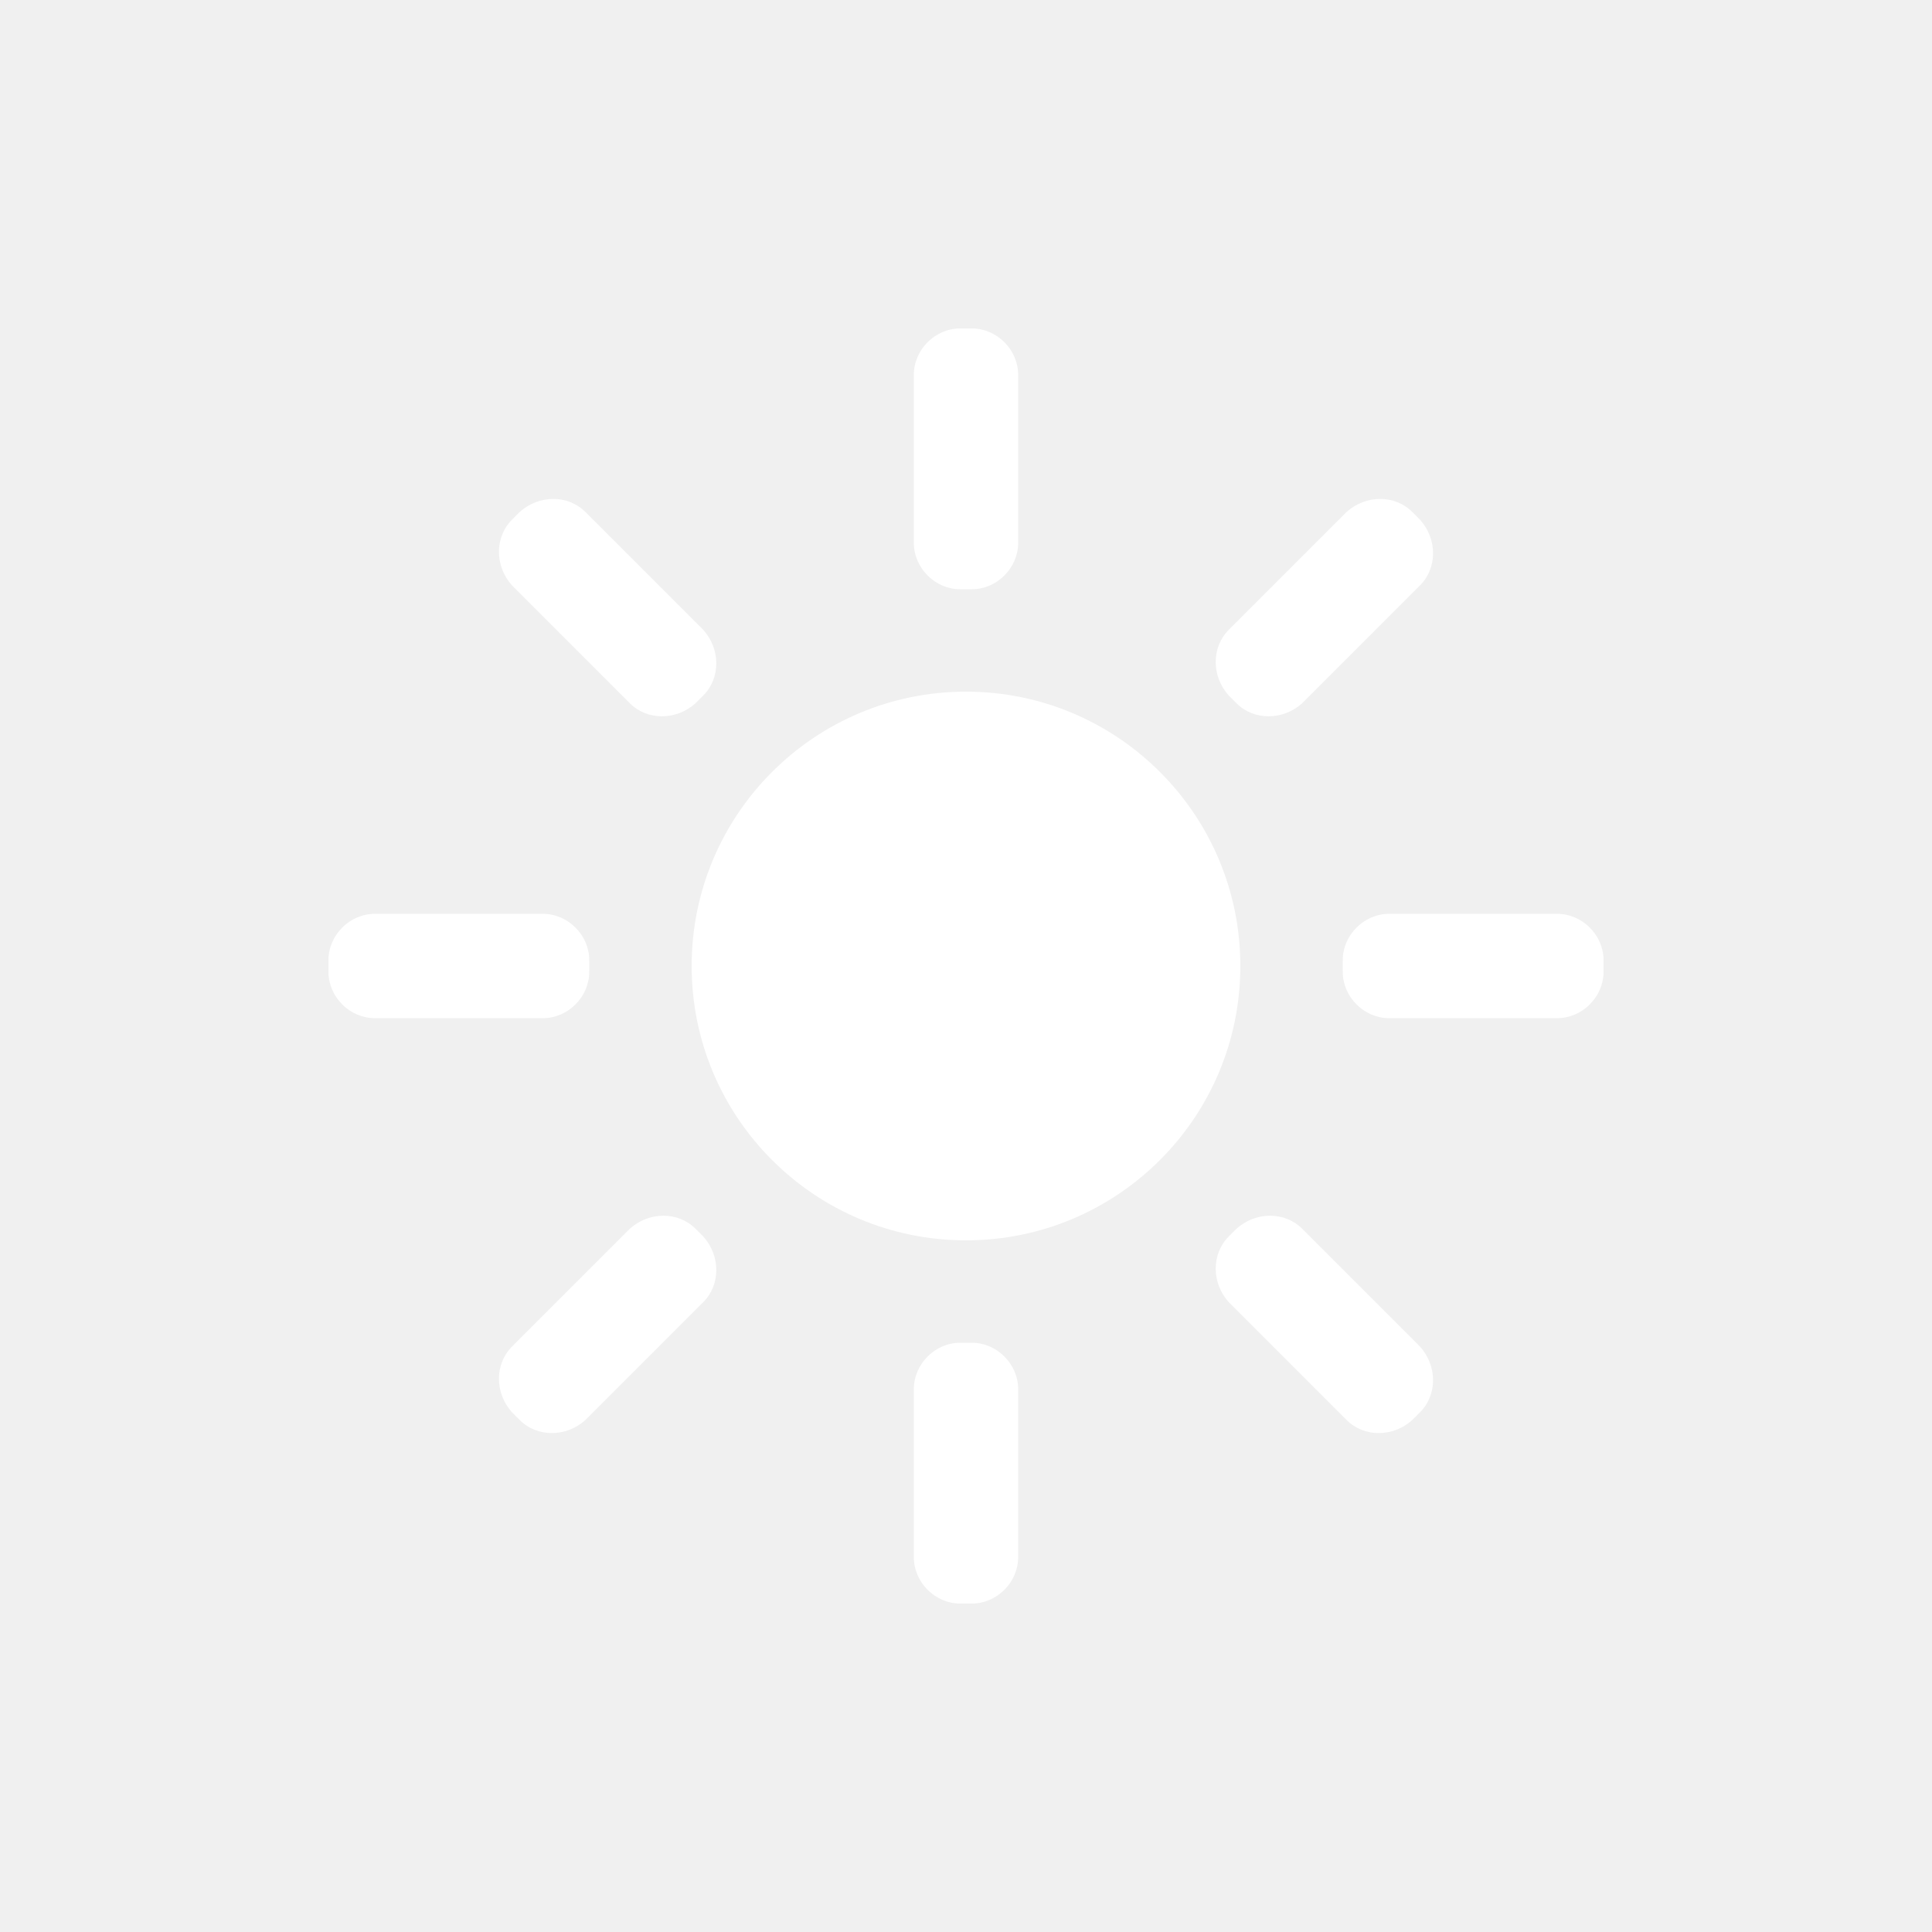
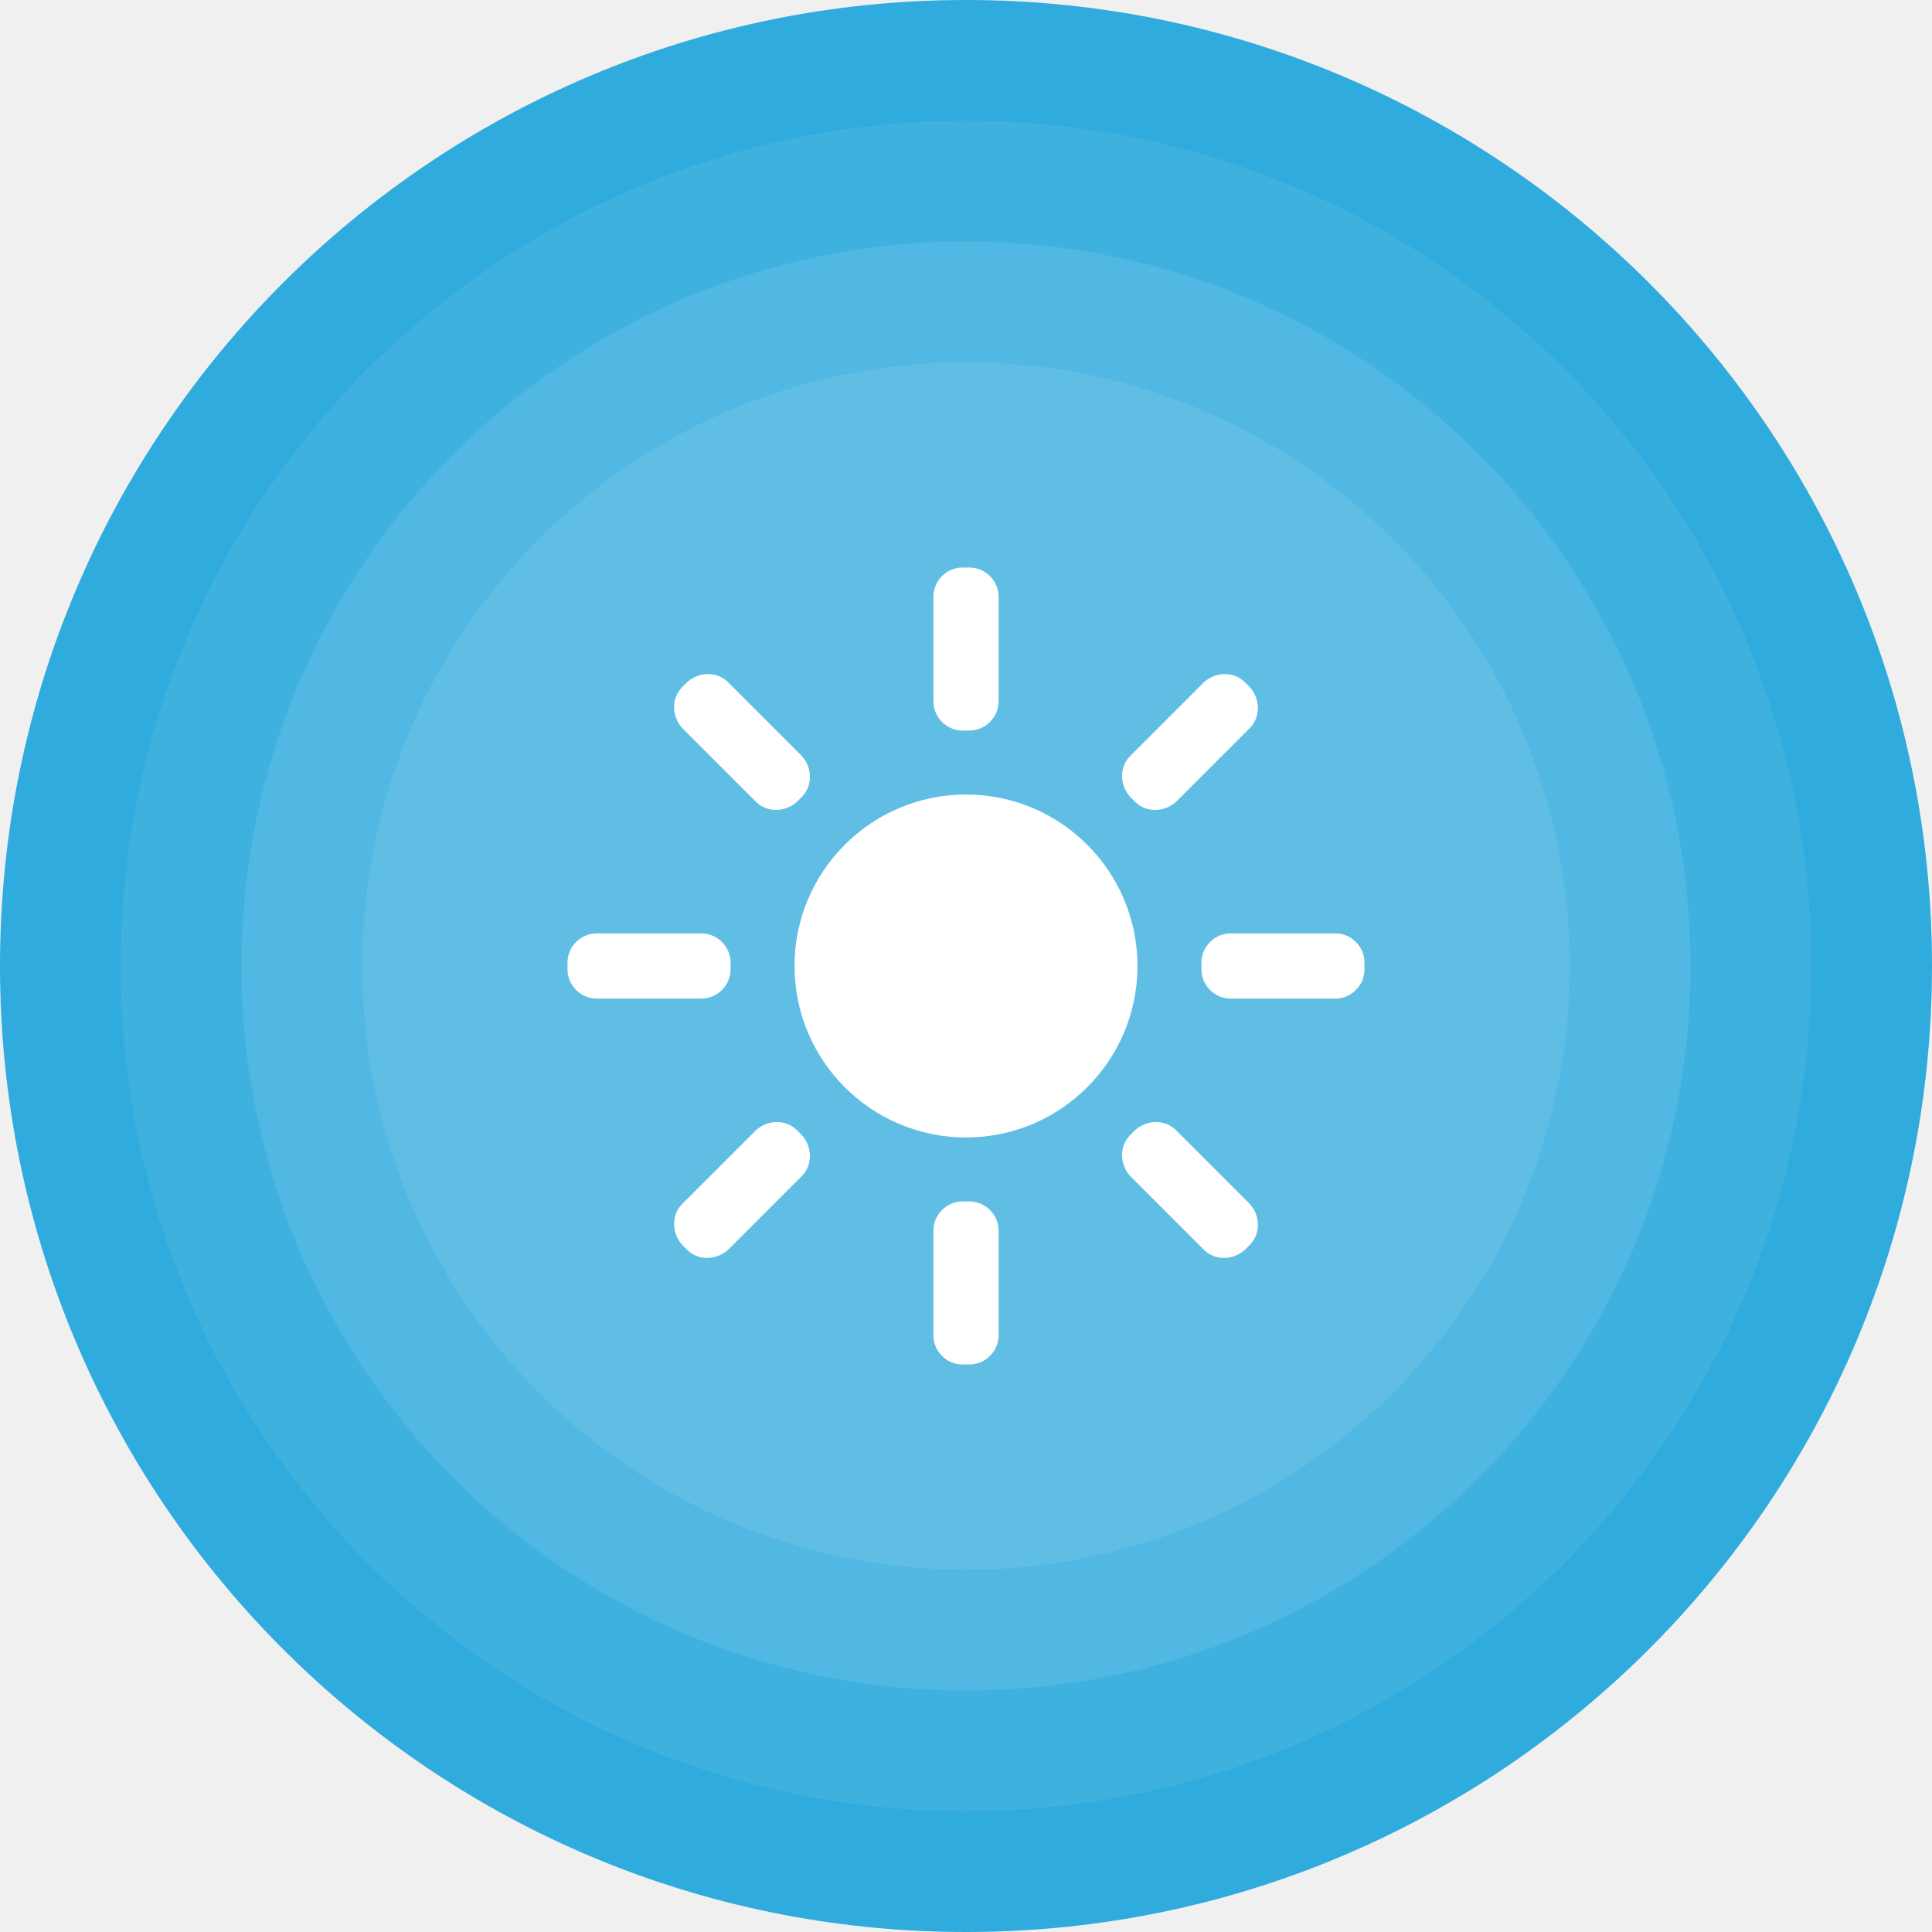
- <svg xmlns="http://www.w3.org/2000/svg" version="1.1" x="0px" y="0px" viewBox="0 0 100 100" enable-background="new 0 0 100 100" xml:space="preserve">
+ <svg xmlns="http://www.w3.org/2000/svg" version="1.1" x="0px" y="0px" viewBox="-30 -30 160 160" enable-background="new 0 0 100 100" xml:space="preserve">
+   <circle cx="50" cy="50" r="80" style="fill:#30abdd;" />
+   <circle cx="50" cy="50" r="70" style="fill:#3fb1df;" />
+   <circle cx="50" cy="50" r="60" style="fill:#50b8e2;" />
+   <circle cx="50" cy="50" r="50" style="fill:#60bee5;" />
  <circle style="fill:#FFF;" cx="50" cy="50" r="14.2" />
  <path style="fill:#FFF;" d="M49.7,30.5h0.6c1.3,0,2.4-1.1,2.4-2.4v-8.7c0-1.3-1.1-2.4-2.4-2.4h-0.6c-1.3,0-2.4,1.1-2.4,2.4v8.7  C47.3,29.4,48.4,30.5,49.7,30.5z" />
  <path style="fill:#FFF;" d="M64,36.4c0.9,0.9,2.4,0.9,3.4,0l6.1-6.1c0.9-0.9,0.9-2.4,0-3.4l-0.4-0.4c-0.9-0.9-2.4-0.9-3.4,0l-6.1,6.1  c-0.9,0.9-0.9,2.4,0,3.4L64,36.4z" />
  <path style="fill:#FFF;" d="M80.6,47.3h-8.7c-1.3,0-2.4,1.1-2.4,2.4v0.6c0,1.3,1.1,2.4,2.4,2.4h8.7c1.3,0,2.4-1.1,2.4-2.4v-0.6  C83,48.4,81.9,47.3,80.6,47.3z" />
  <path style="fill:#FFF;" d="M67.4,63.6c-0.9-0.9-2.4-0.9-3.4,0L63.6,64c-0.9,0.9-0.9,2.4,0,3.4l6.1,6.1c0.9,0.9,2.4,0.9,3.4,0l0.4-0.4  c0.9-0.9,0.9-2.4,0-3.4L67.4,63.6z" />
  <path style="fill:#FFF;" d="M50.3,69.5h-0.6c-1.3,0-2.4,1.1-2.4,2.4v8.7c0,1.3,1.1,2.4,2.4,2.4h0.6c1.3,0,2.4-1.1,2.4-2.4v-8.7  C52.7,70.6,51.6,69.5,50.3,69.5z" />
  <path style="fill:#FFF;" d="M36,63.6c-0.9-0.9-2.4-0.9-3.4,0l-6.1,6.1c-0.9,0.9-0.9,2.4,0,3.4l0.4,0.4c0.9,0.9,2.4,0.9,3.4,0l6.1-6.1  c0.9-0.9,0.9-2.4,0-3.4L36,63.6z" />
  <path style="fill:#FFF;" d="M30.5,50.3v-0.6c0-1.3-1.1-2.4-2.4-2.4h-8.7c-1.3,0-2.4,1.1-2.4,2.4v0.6c0,1.3,1.1,2.4,2.4,2.4h8.7  C29.4,52.7,30.5,51.6,30.5,50.3z" />
  <path style="fill:#FFF;" d="M32.6,36.4c0.9,0.9,2.4,0.9,3.4,0l0.4-0.4c0.9-0.9,0.9-2.4,0-3.4l-6.1-6.1c-0.9-0.9-2.4-0.9-3.4,0l-0.4,0.4  c-0.9,0.9-0.9,2.4,0,3.4L32.6,36.4z" />
</svg>
